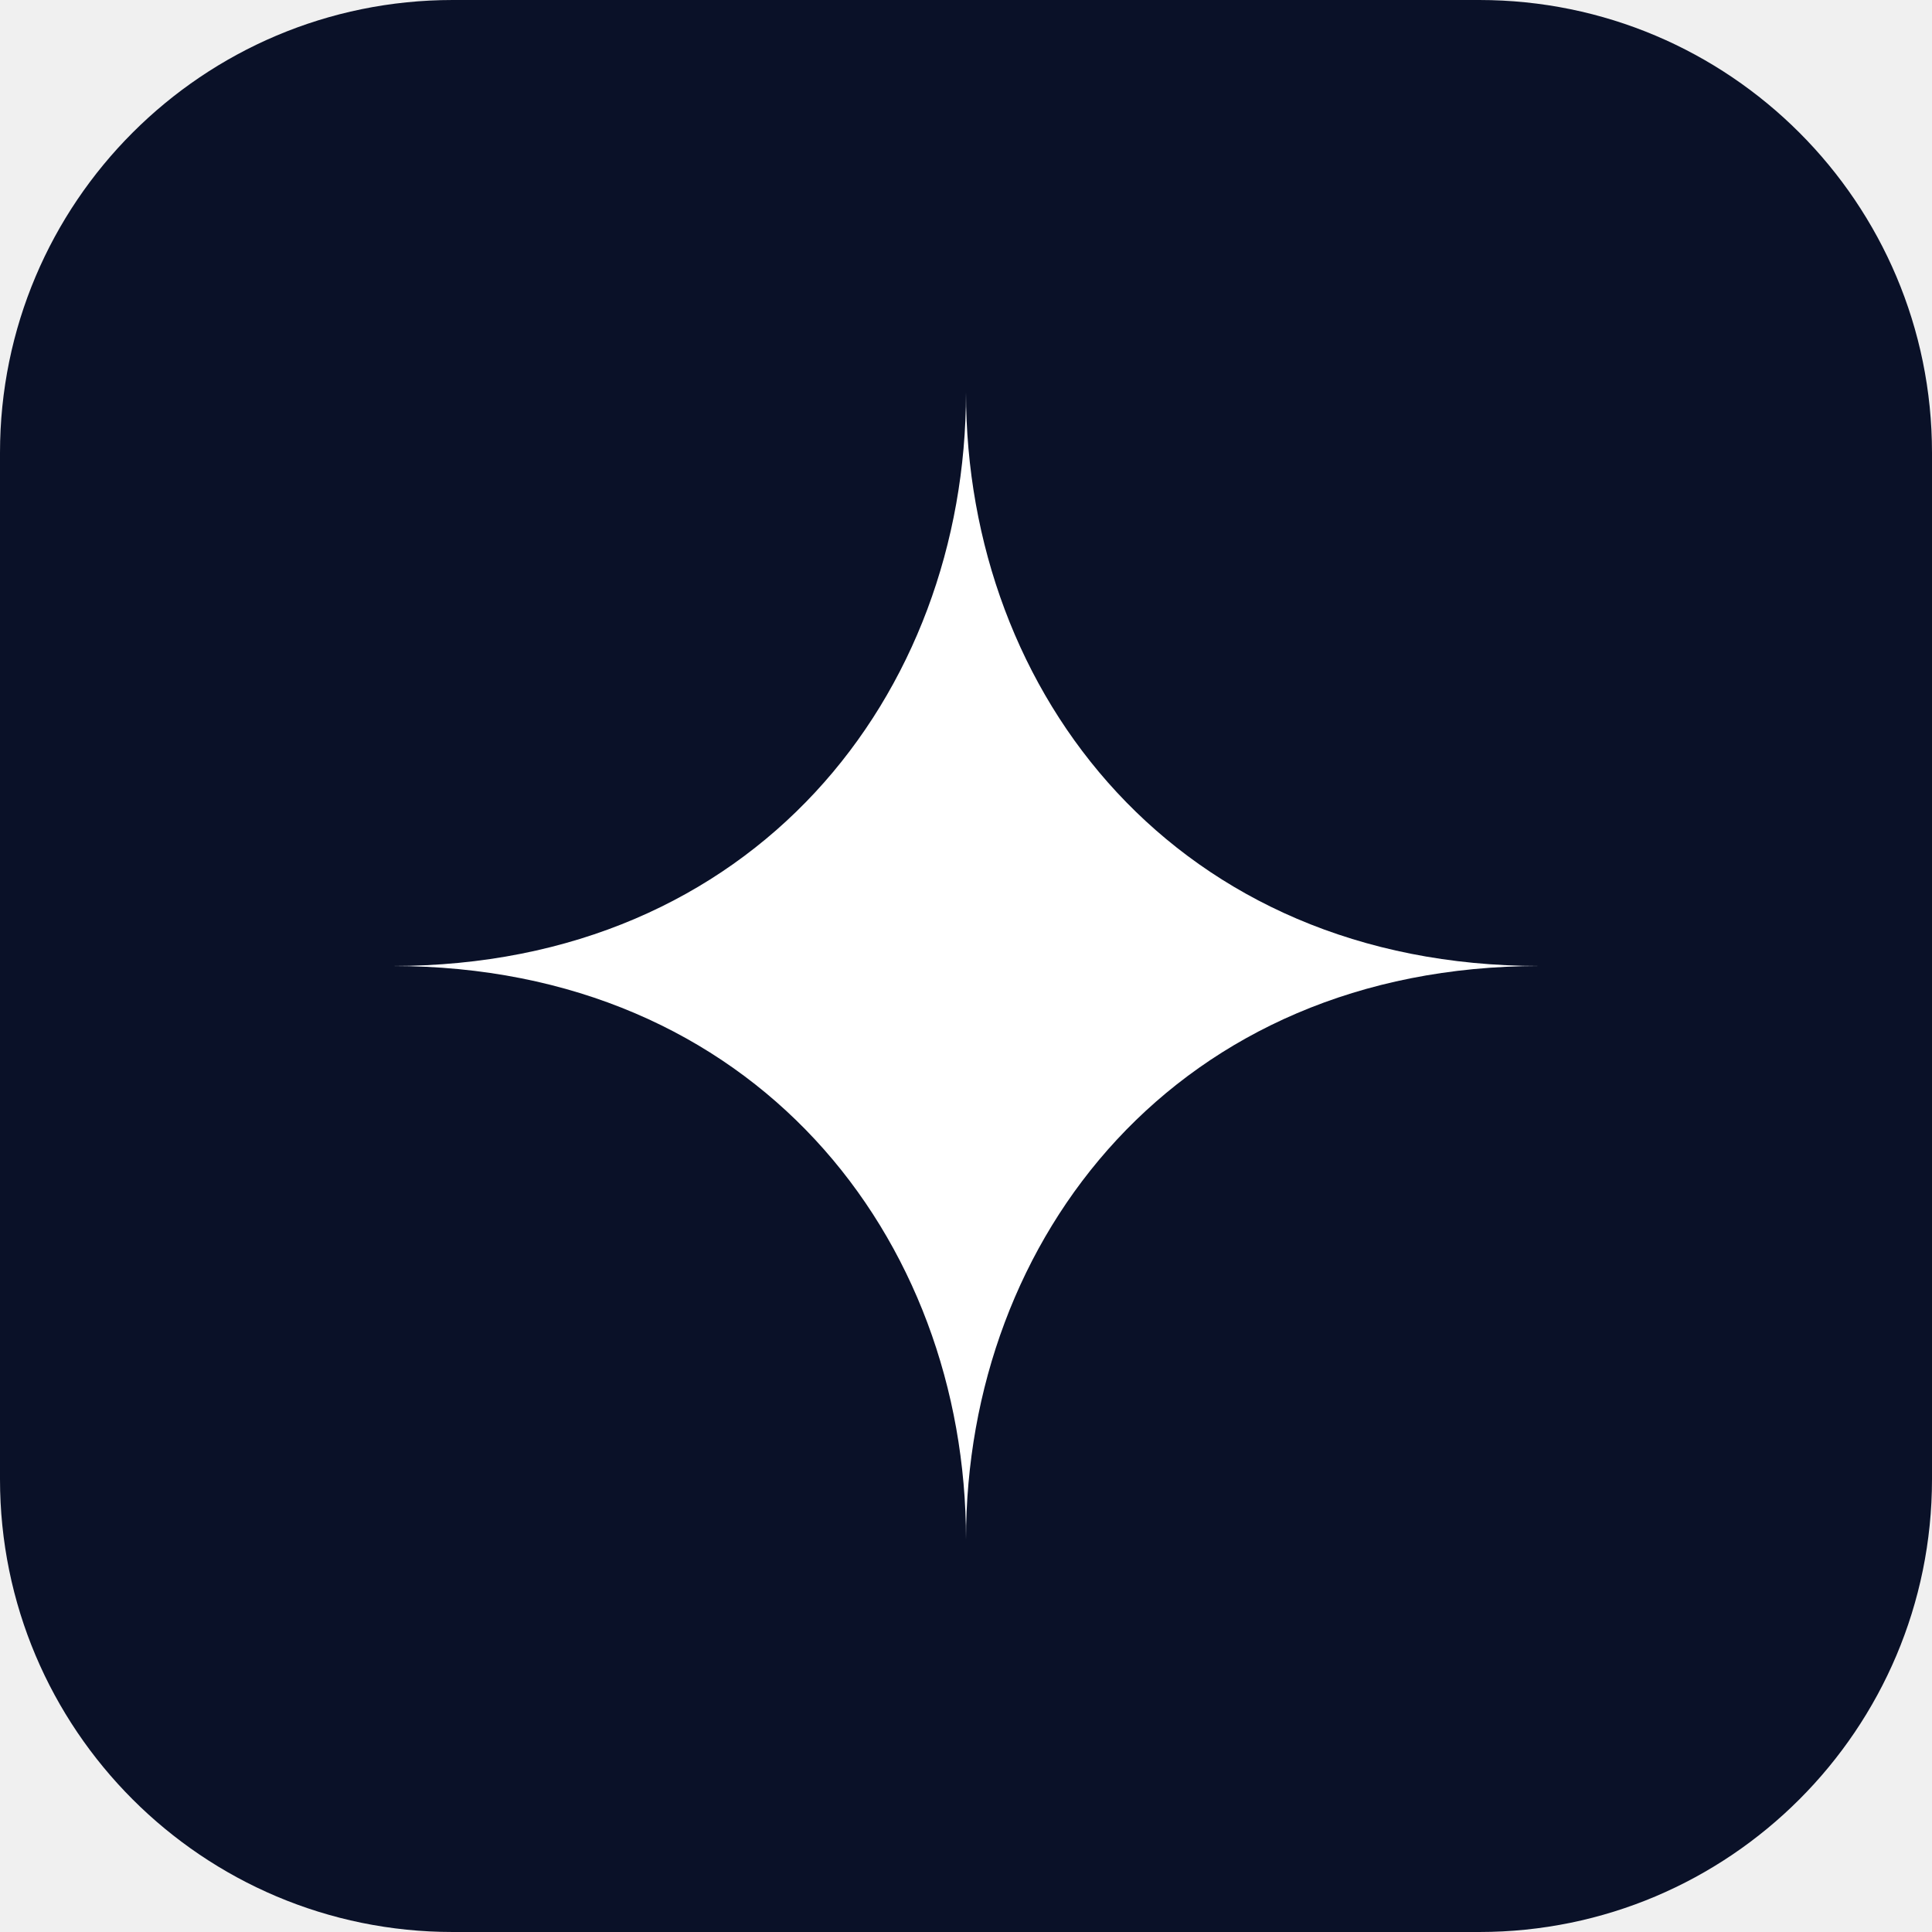
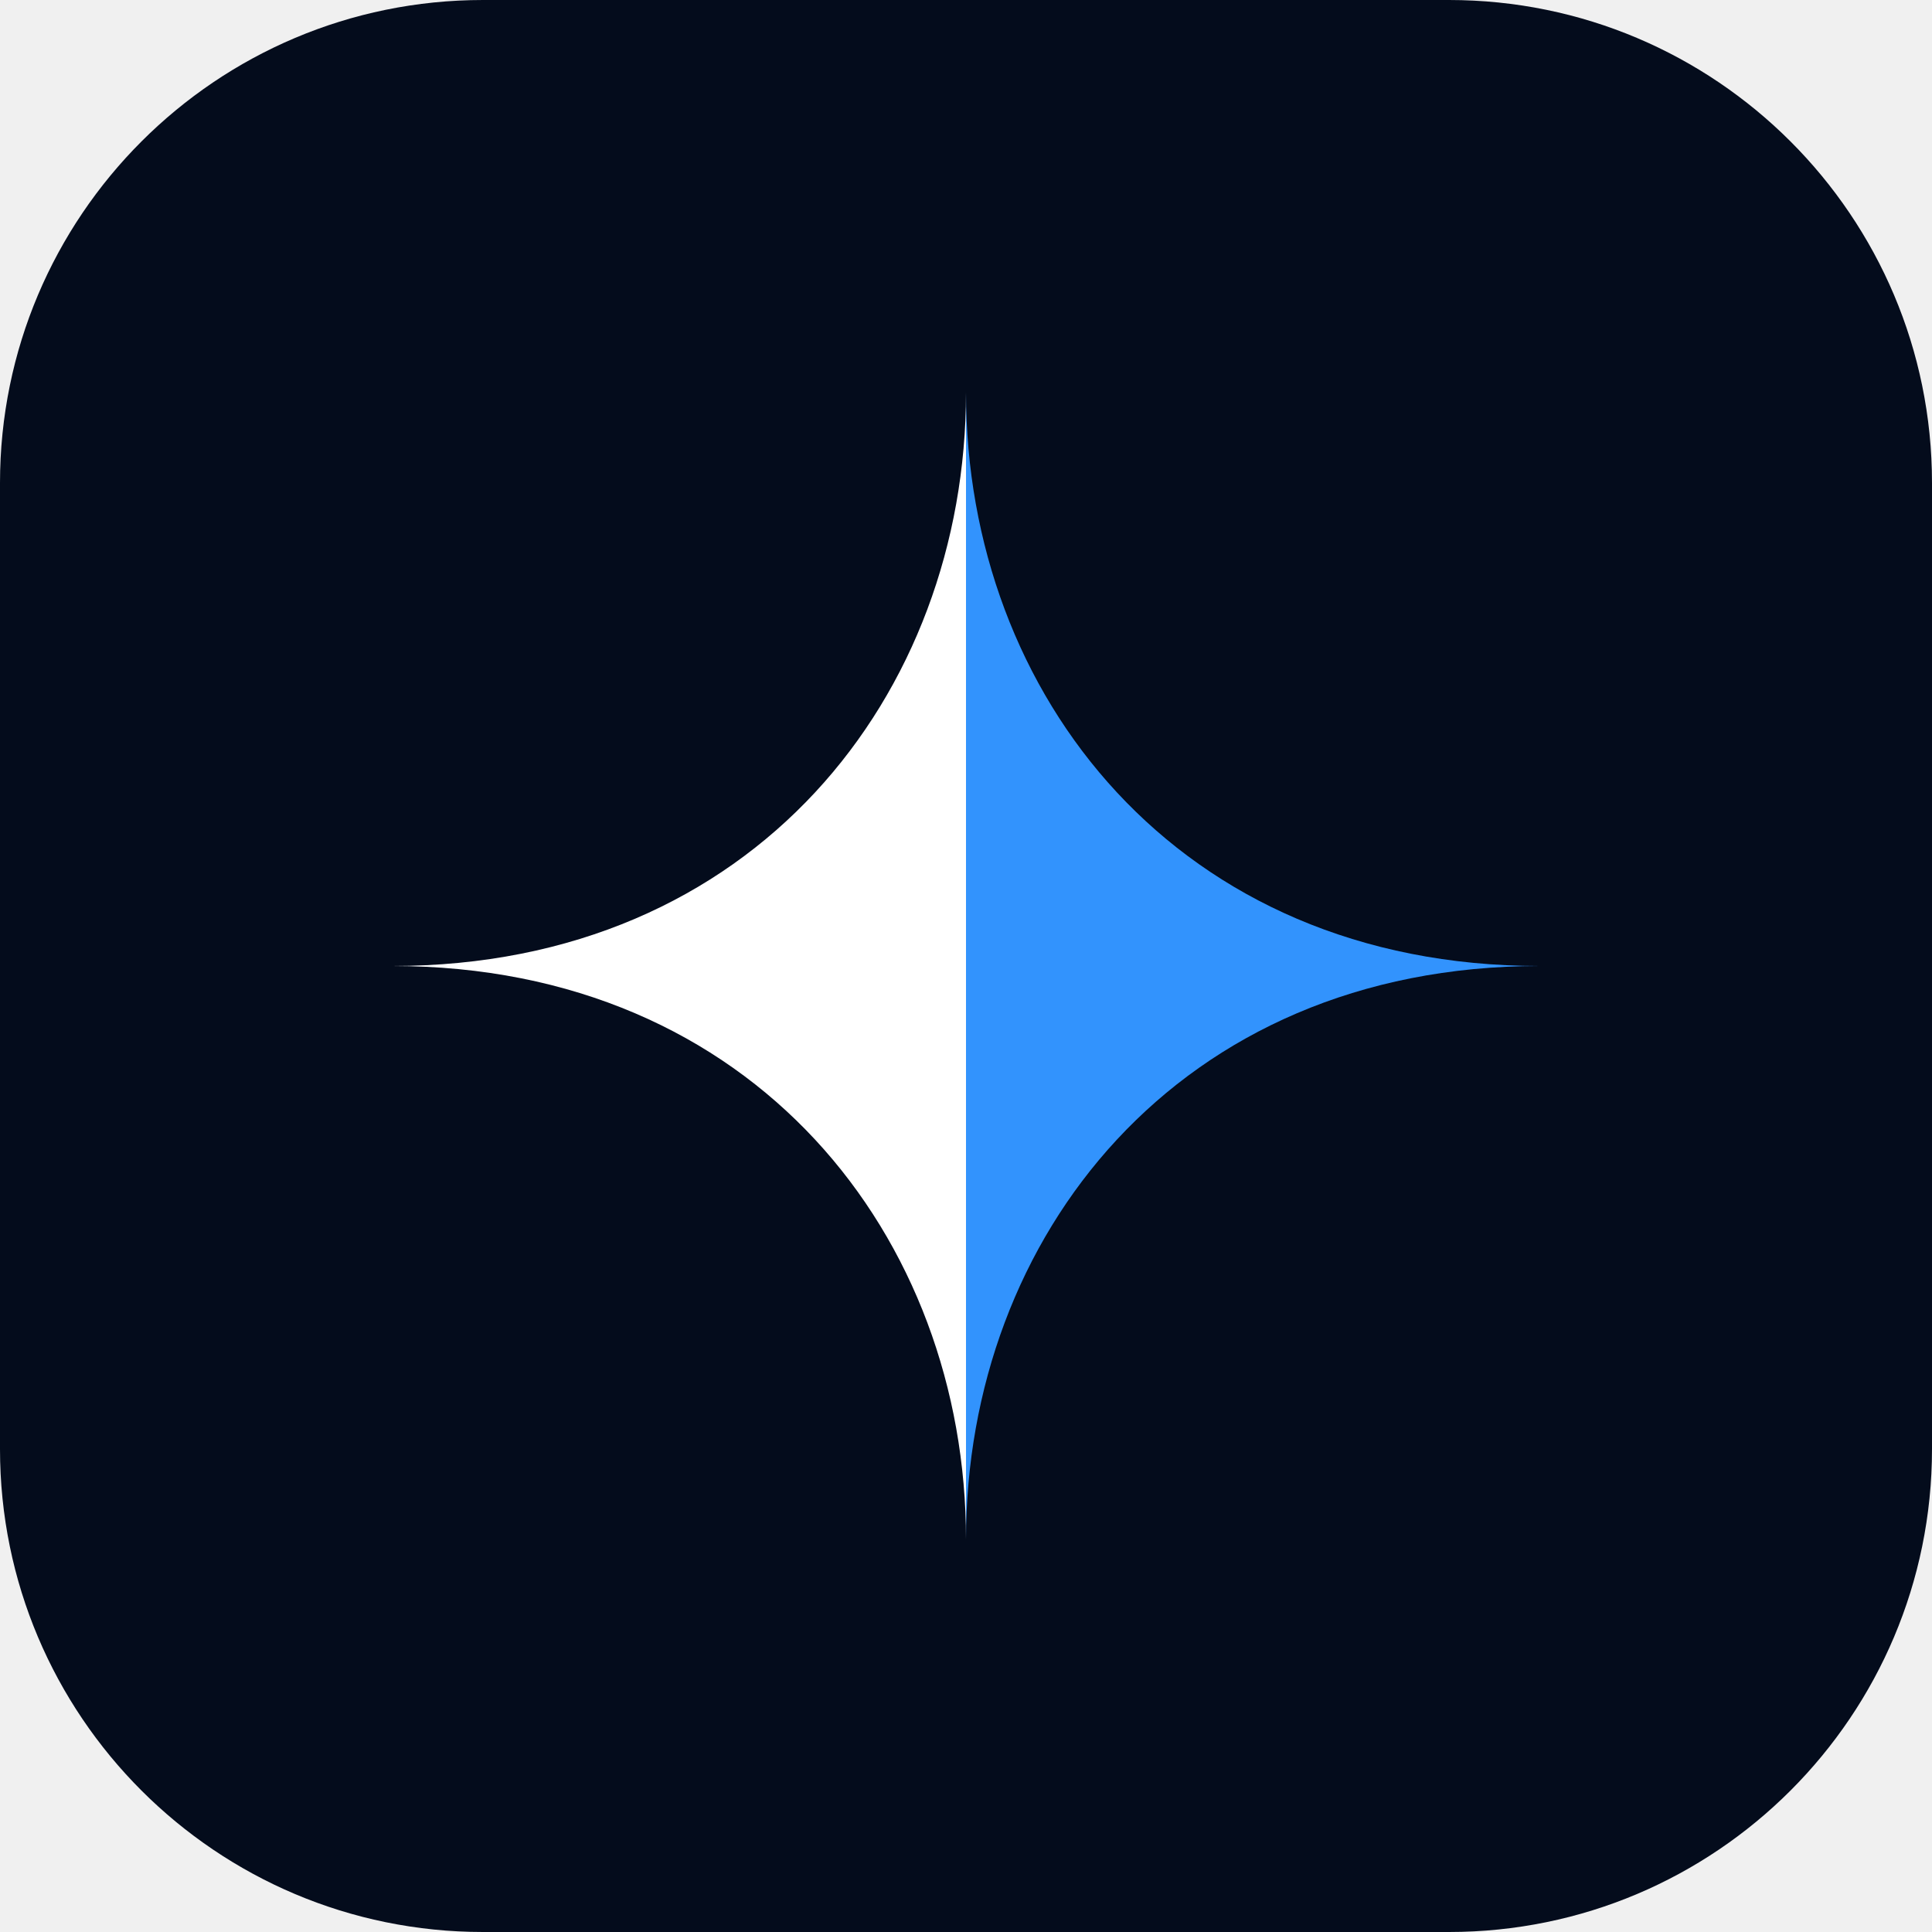
<svg xmlns="http://www.w3.org/2000/svg" viewBox="0 0 32 32" fill="none">
-   <rect width="32" height="32" rx="7.5" fill="#0A1128" />
-   <path d="M16 6.5C16 11.5 19.5 16 25.5 16C19.5 16 16 20.5 16 25.5C16 20.5 12.5 16 6.5 16C12.5 16 16 11.5 16 6.5Z" fill="#FFFFFF" />
+   <rect width="32" height="32" rx="8" fill="#040C1C" />
+   <path d="M16 6.5C16 11.5 12.5 16 6.5 16C12.5 16 16 20.5 16 25.5Z" fill="#FFFFFF" />
+   <path d="M16 6.5C16 11.5 19.5 16 25.5 16C19.5 16 16 20.5 16 25.5Z" fill="#3293FD" />
</svg>
